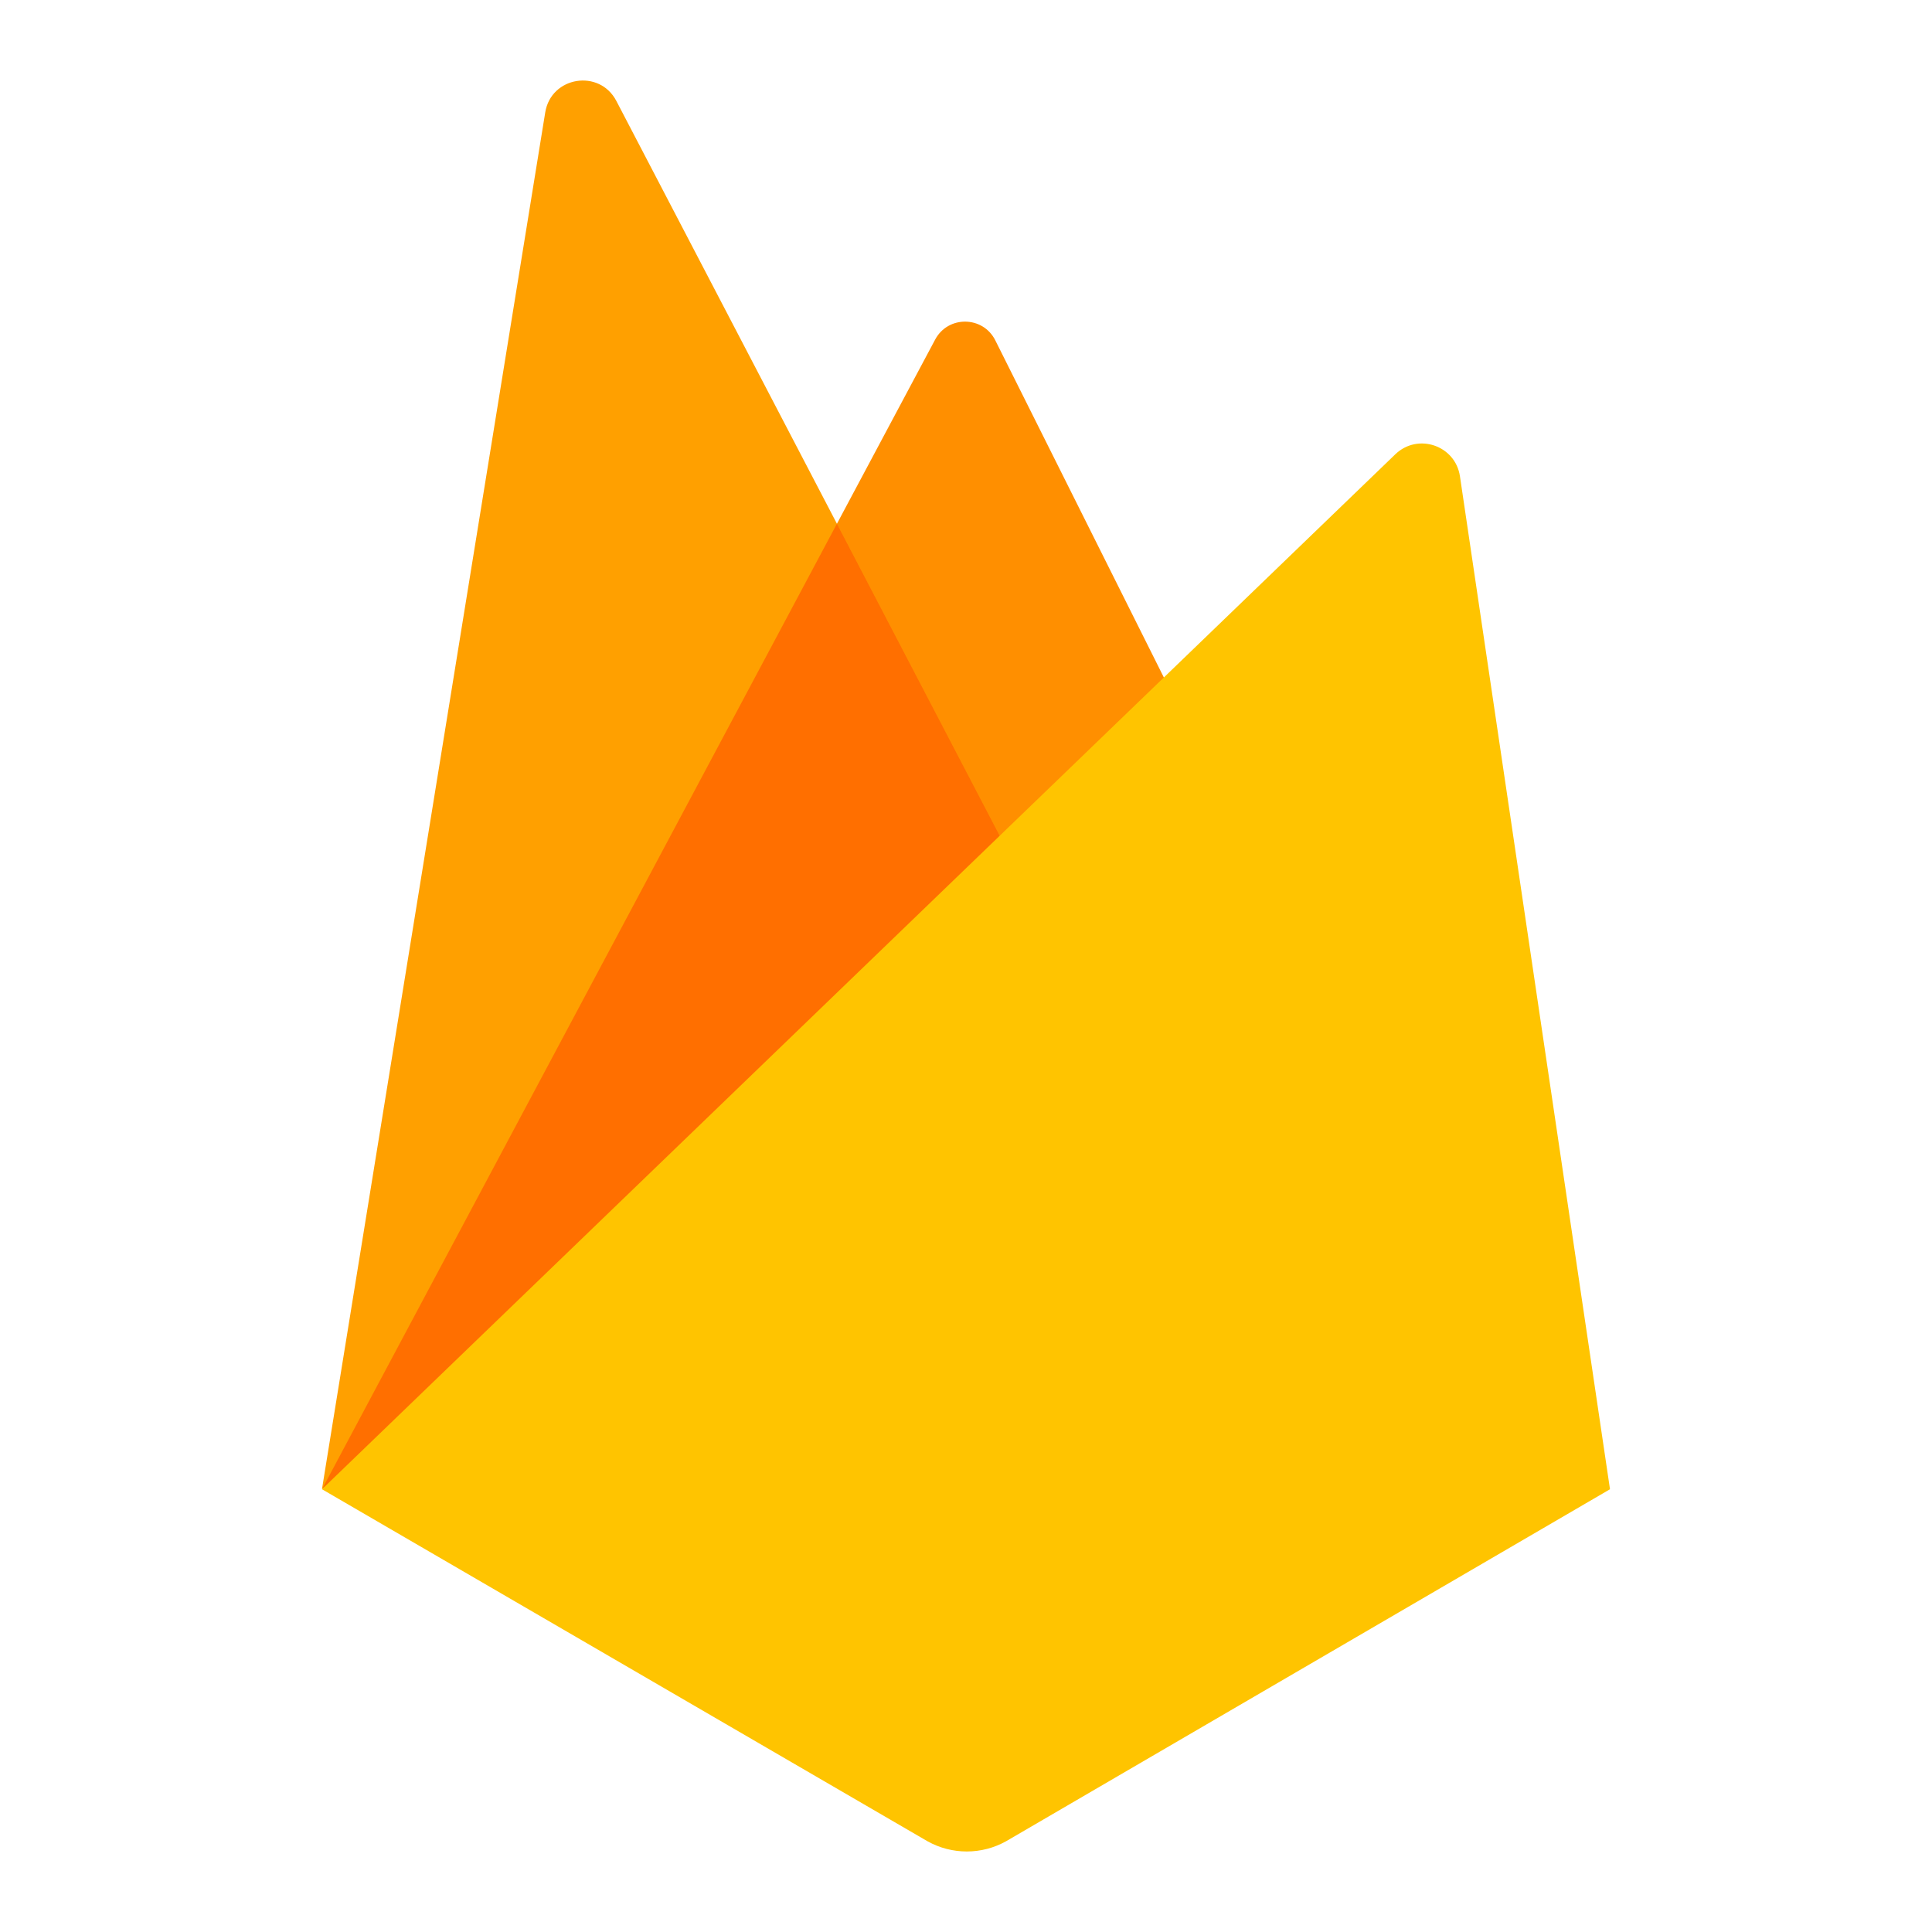
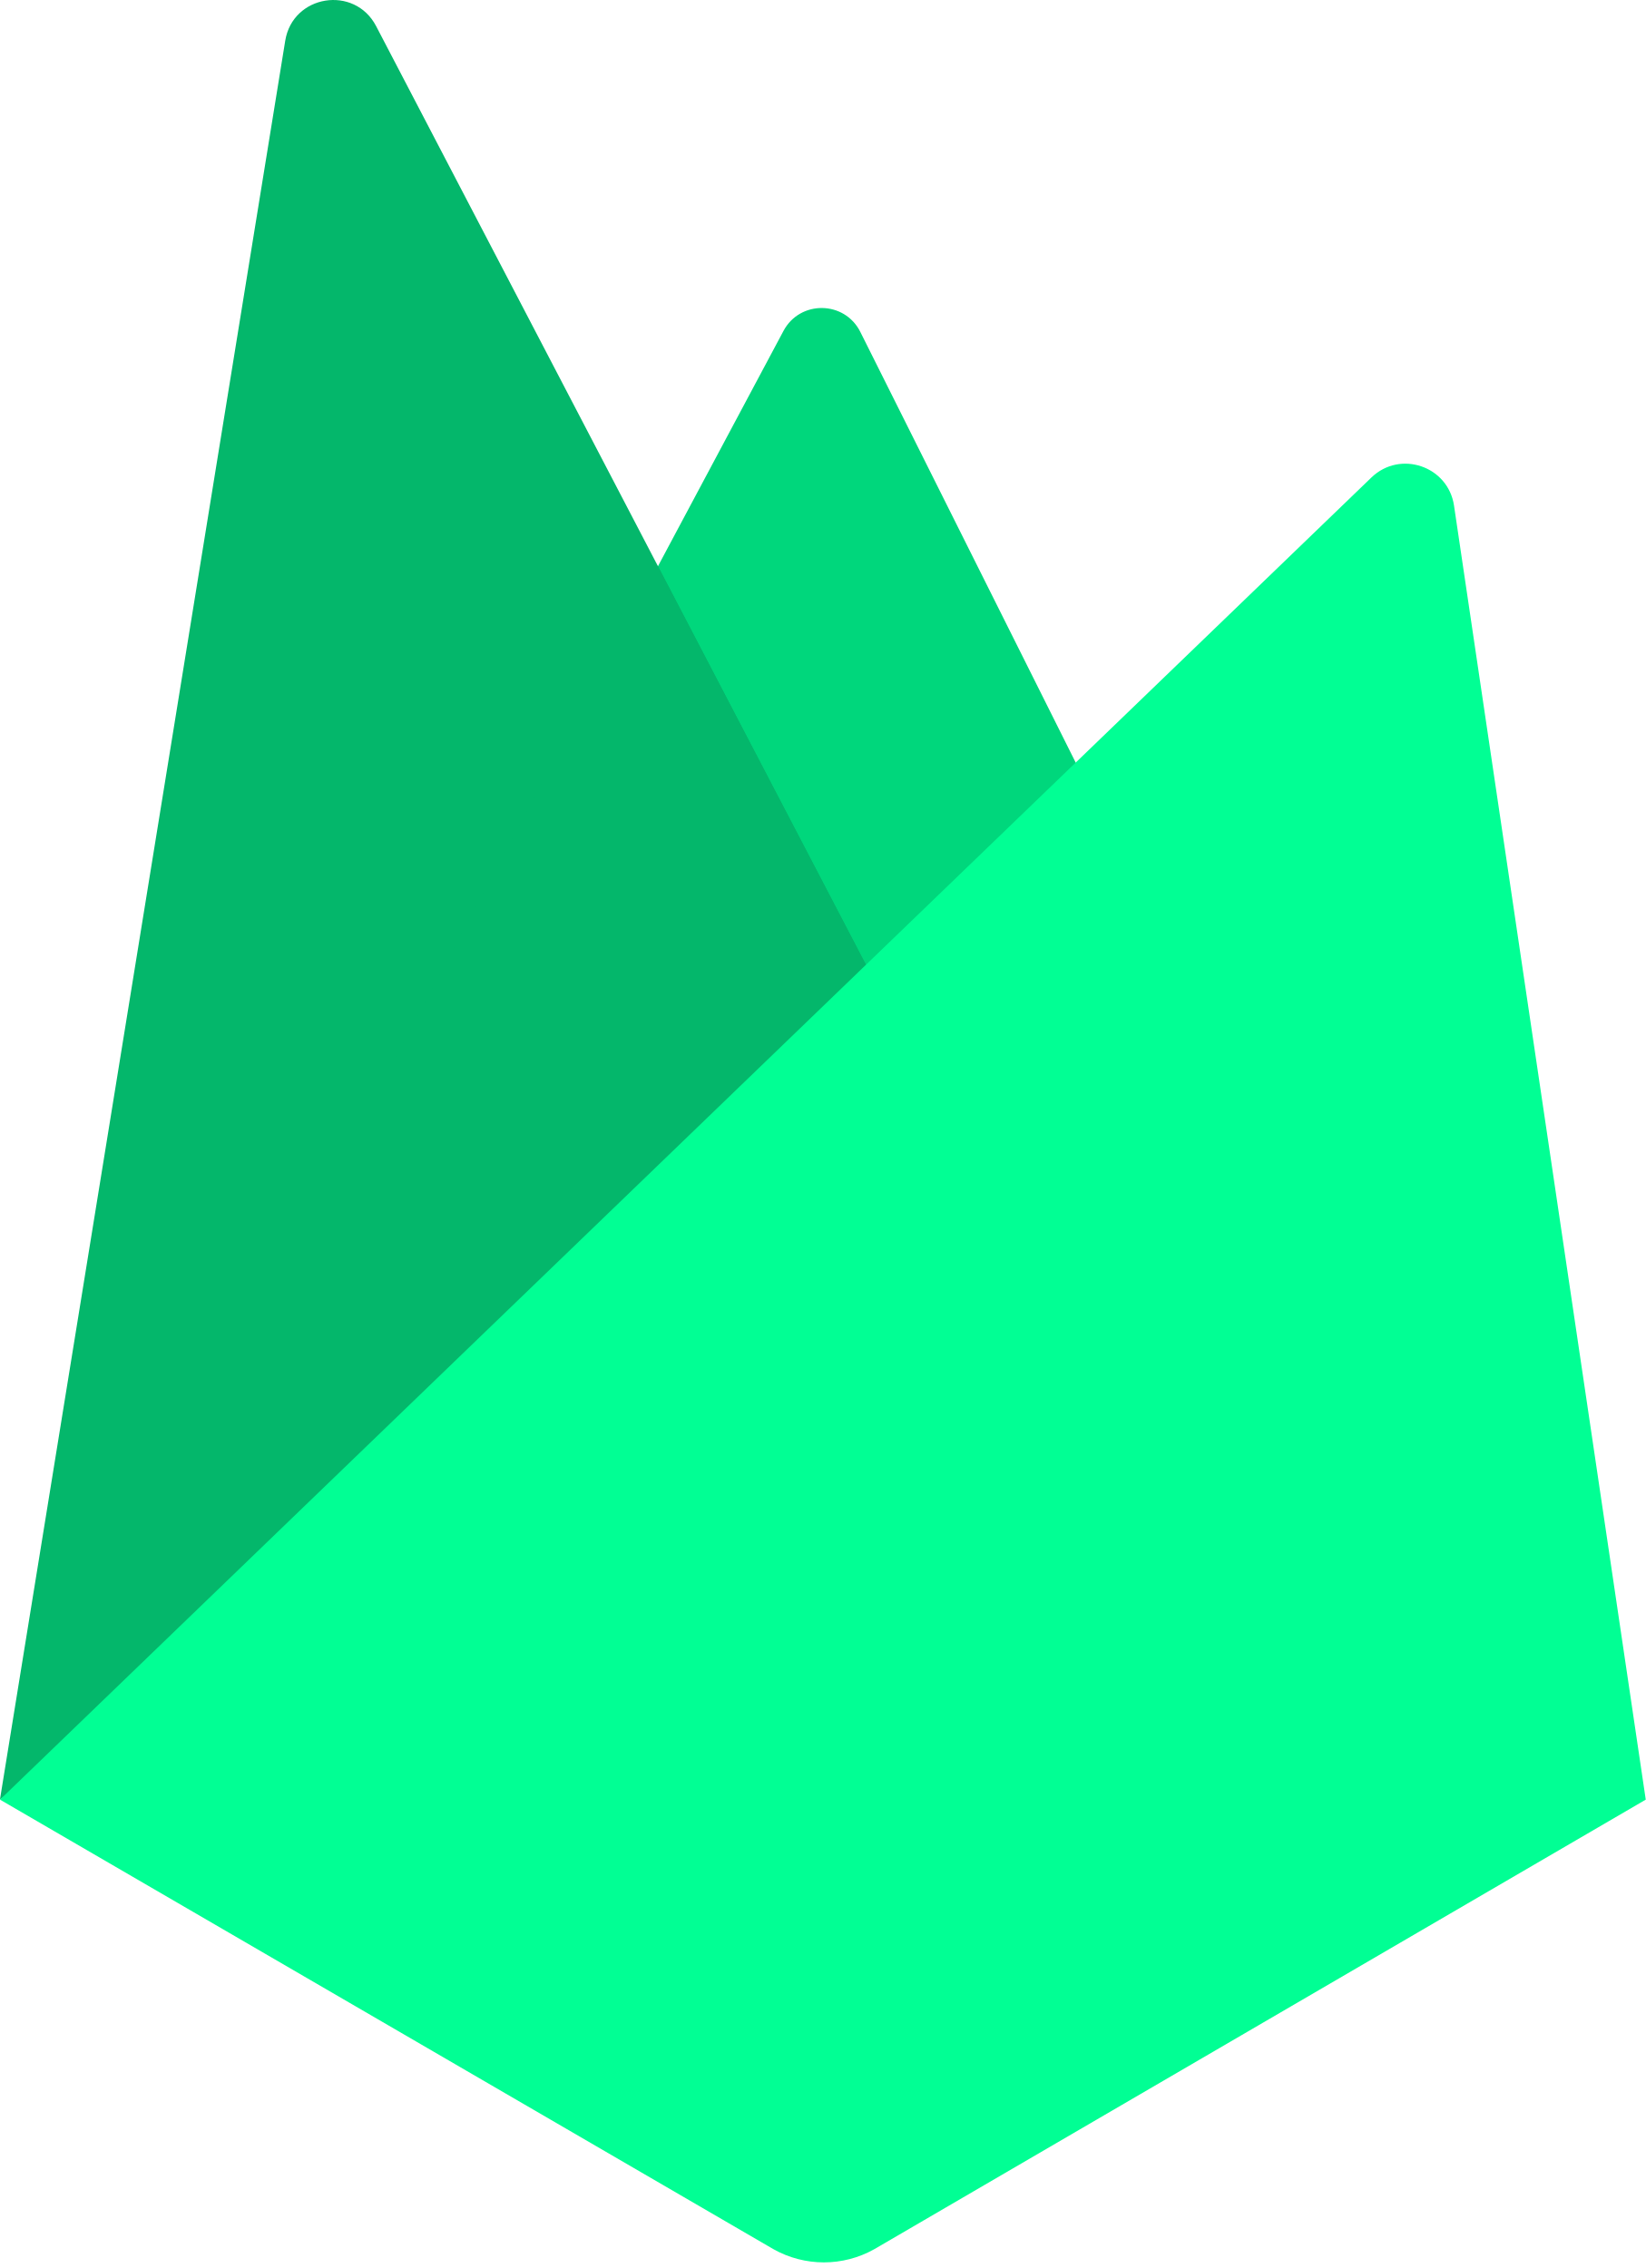
- <svg xmlns="http://www.w3.org/2000/svg" width="106" height="106" viewBox="0 0 106 106" fill="none">
-   <path d="M17.667 81.708L51.308 18.63C52.017 17.3 53.934 17.324 54.608 18.674L66.25 41.958L17.667 81.708Z" fill="#FF8F00" />
-   <path d="M17.667 81.691L29.914 6.168C30.234 4.191 32.889 3.763 33.816 5.538L57.417 50.774L17.667 81.691Z" fill="#FFA000" />
-   <path d="M17.684 81.677L18.126 81.331L56.836 49.661L45.918 28.735L17.684 81.677Z" fill="#FF6F00" />
-   <path d="M17.667 81.708L76.554 24.925C77.789 23.735 79.849 24.437 80.101 26.133L88.333 81.708L55.208 101.016C53.864 101.771 52.223 101.771 50.878 101.016L17.667 81.708Z" fill="#FFC400" />
+ <svg xmlns="http://www.w3.org/2000/svg" width="74" height="102" viewBox="0 0 74 102" fill="none">
+   <path d="M0 80.936L35.229 14.882C35.971 13.489 37.978 13.515 38.684 14.928L50.875 39.311L0 80.936Z" fill="#00D77C" />
+   <path d="M0 80.917L12.825 1.832C13.16 -0.238 15.94 -0.686 16.911 1.173L41.625 48.542L0 80.917Z" fill="#04B76B" />
+   <path d="M0.018 80.903L0.481 80.54L41.017 47.377L29.584 25.463L0.018 80.903Z" fill="#04B76B" />
+   <path d="M0 80.936L61.665 21.474C62.958 20.228 65.115 20.963 65.379 22.739L74 80.936L39.312 101.154C37.904 101.945 36.186 101.945 34.778 101.154L0 80.936Z" fill="#01FF94" />
</svg>
